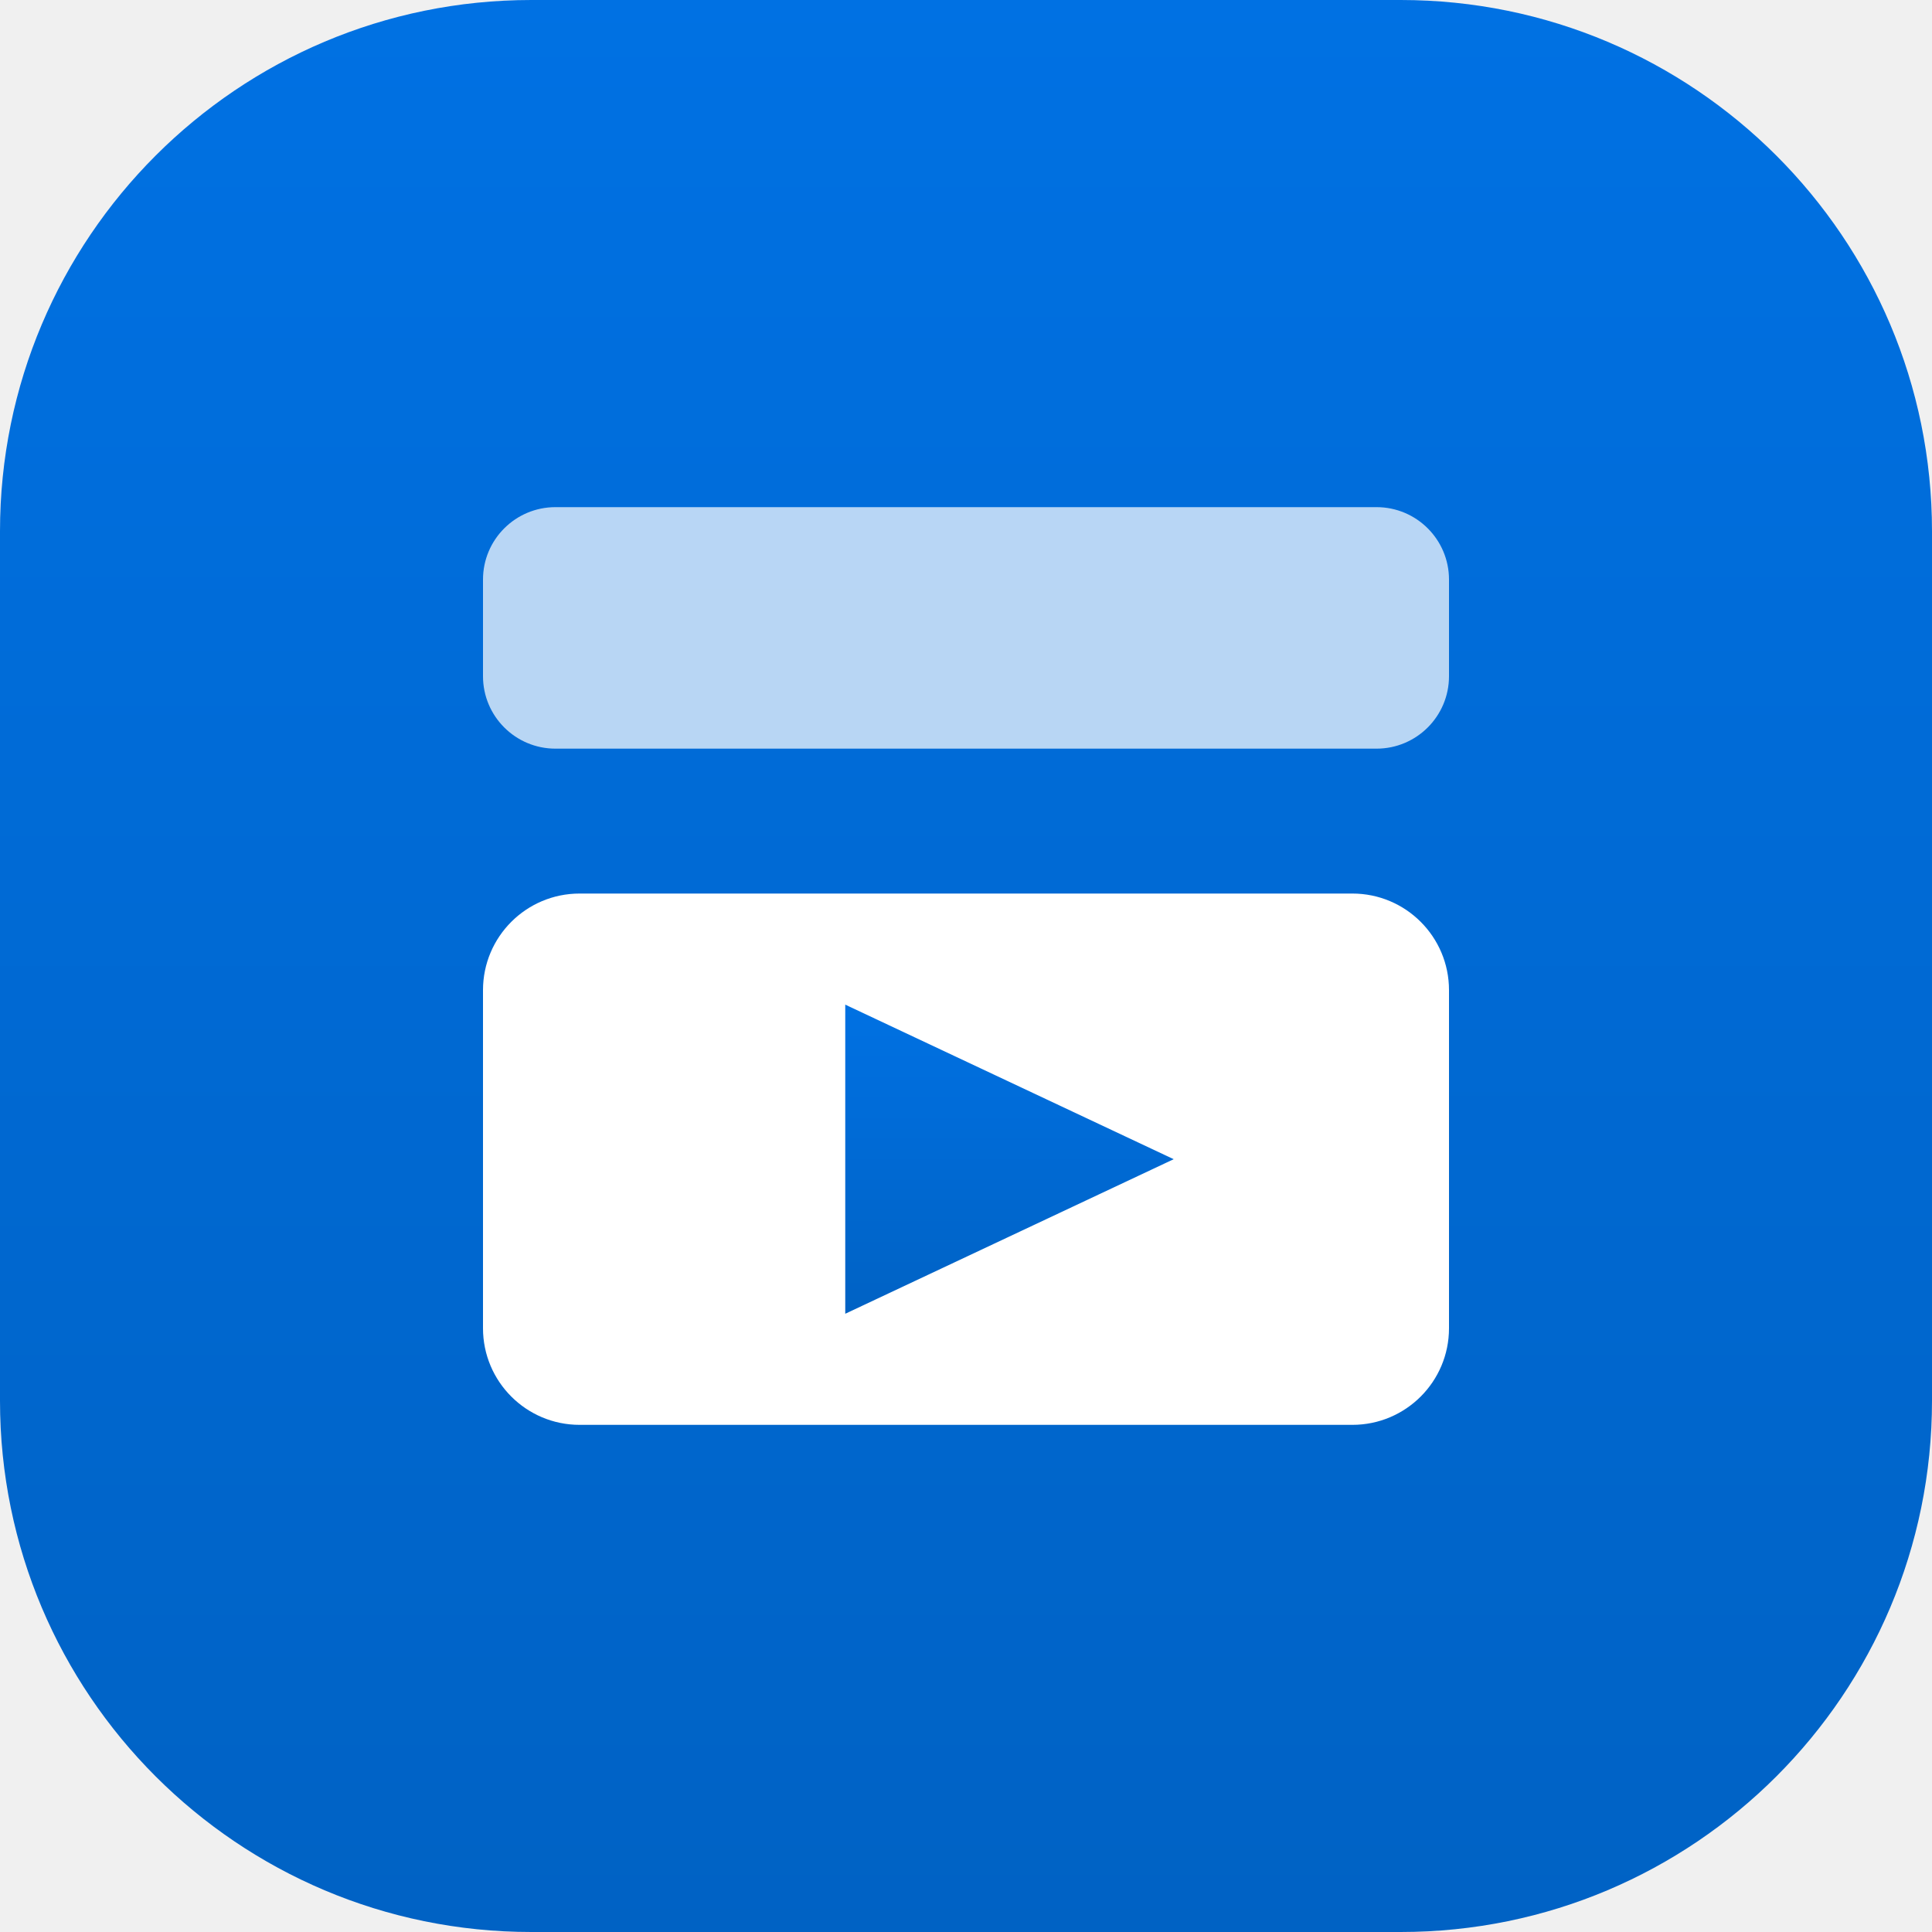
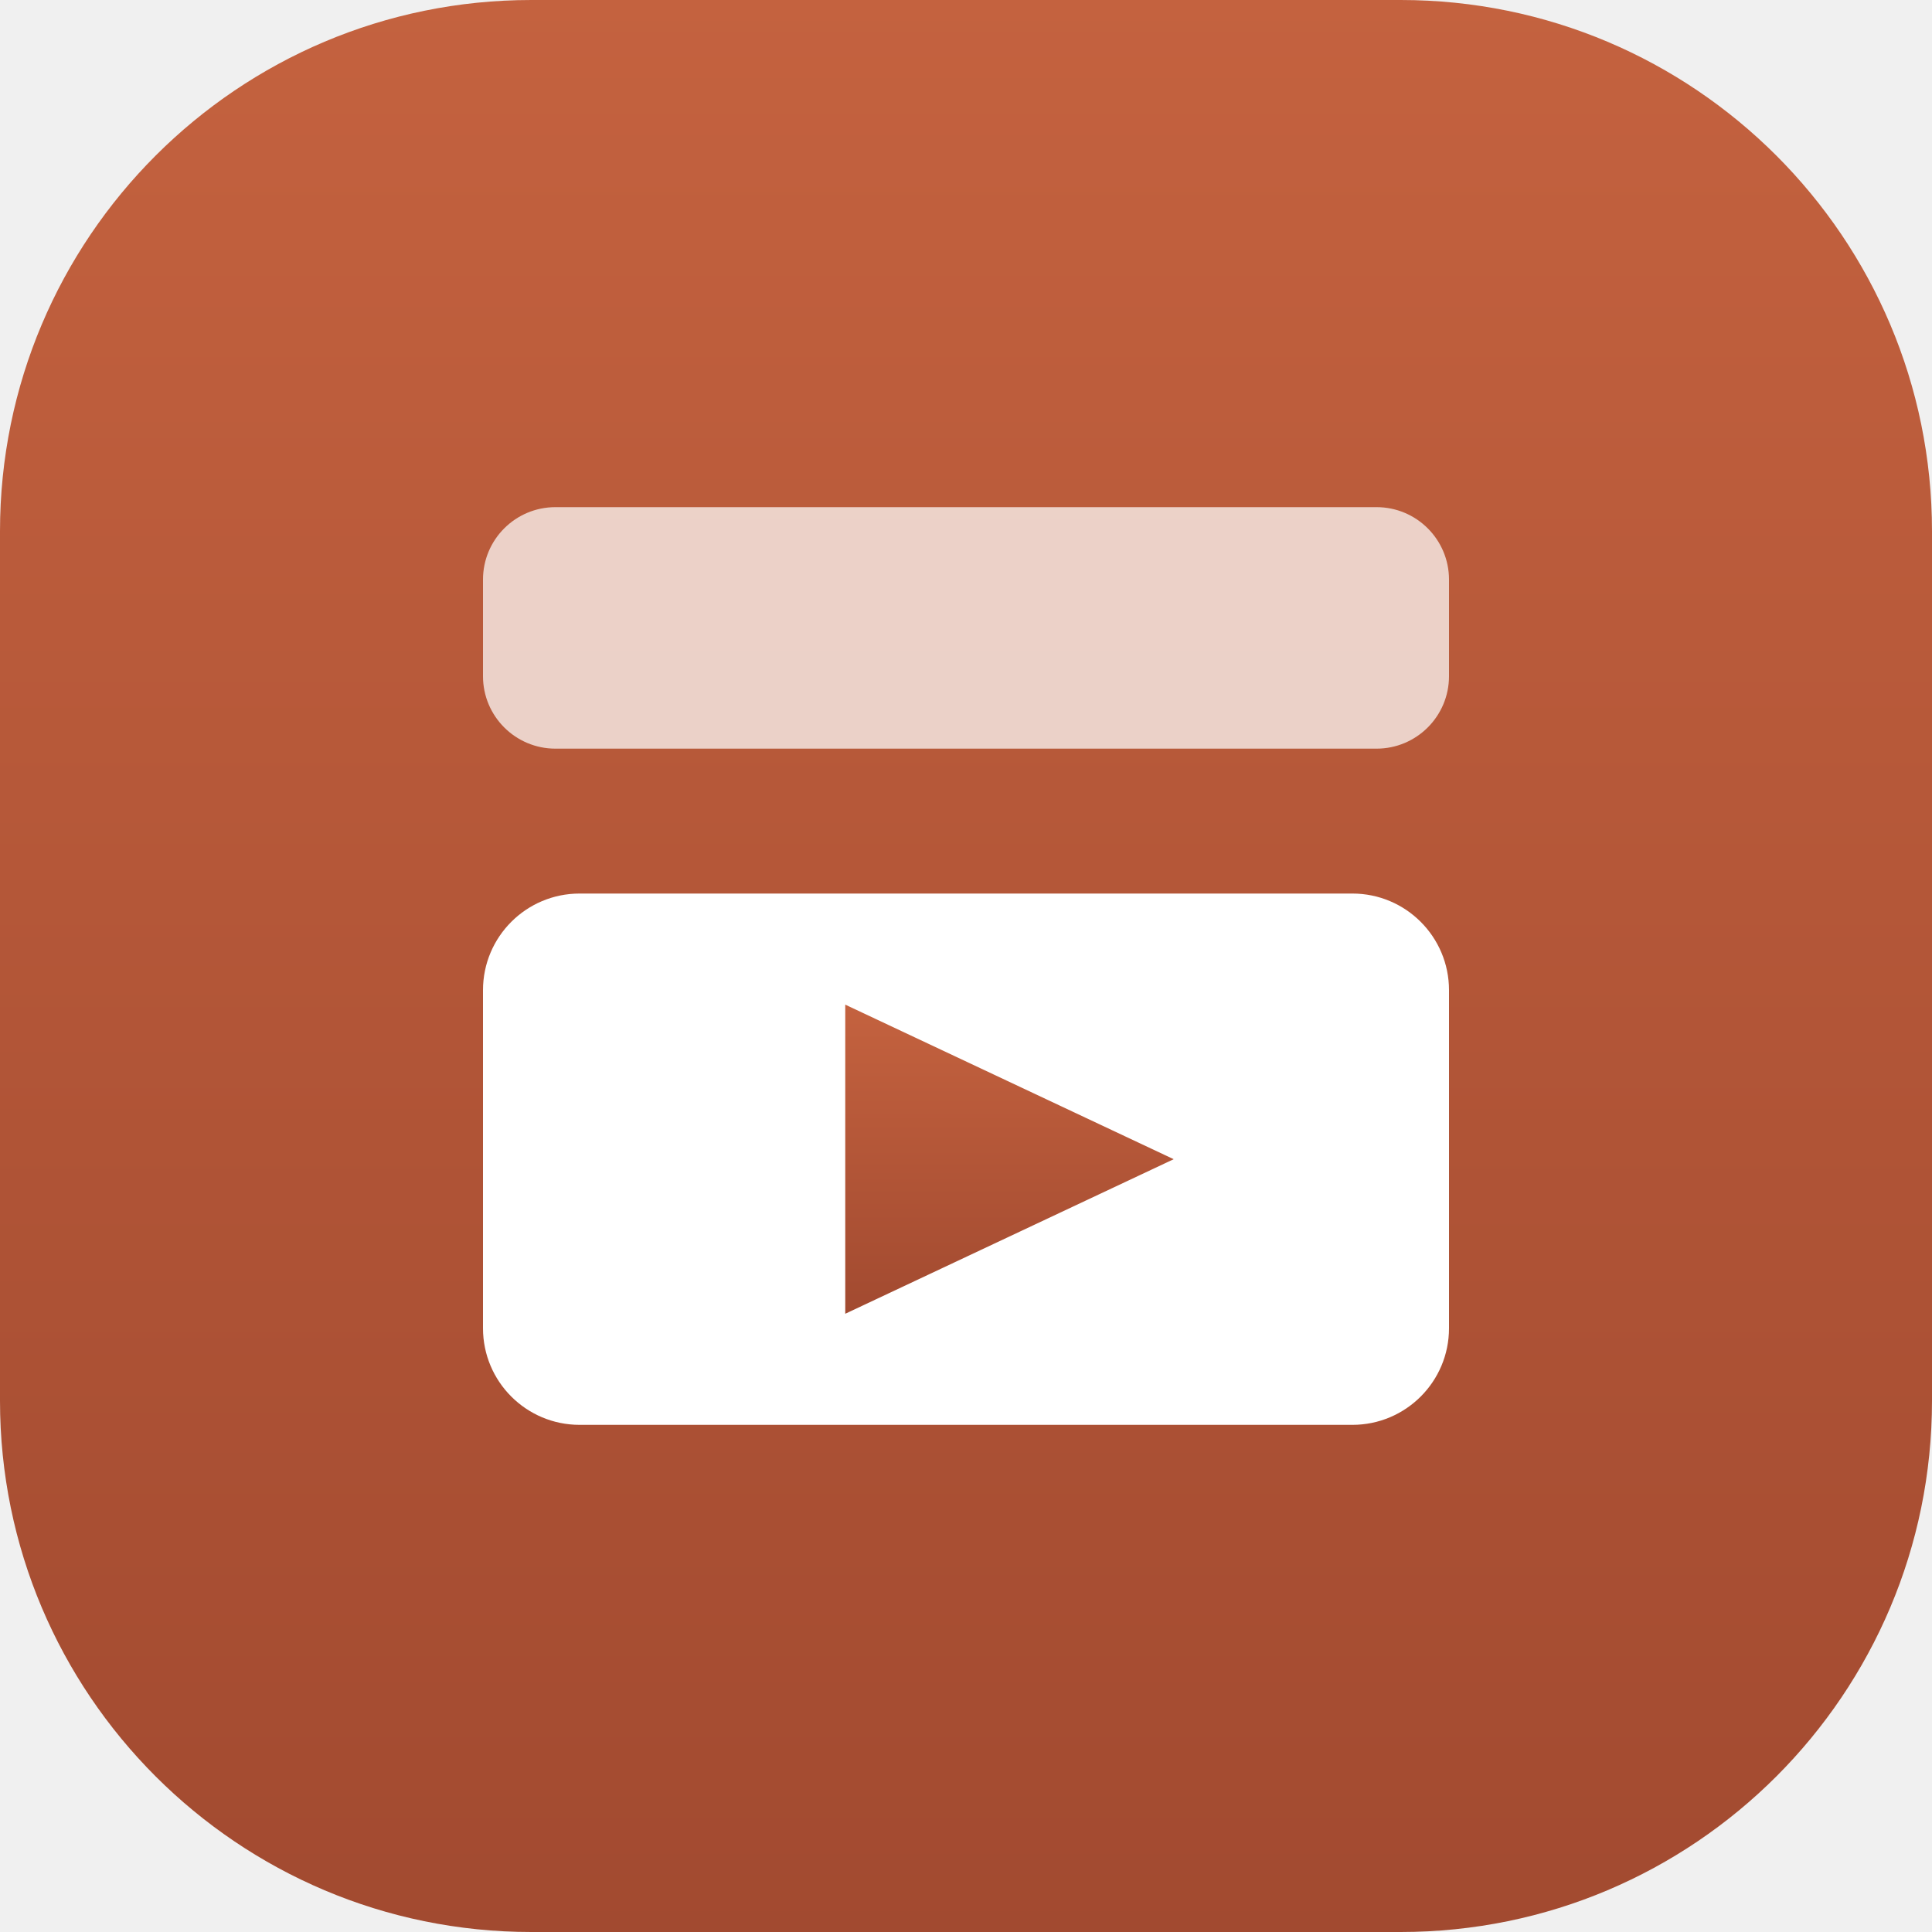
<svg xmlns="http://www.w3.org/2000/svg" viewBox="0 0 40 40">
-   <style>.top{stop-color:#0071e3}.bottom{stop-color:#0062c4}@media(prefers-color-scheme:dark){.top{stop-color:#409cff}.bottom{stop-color:#0a84ff}}</style>
+   <style>.top{stop-color:#c4623f}.bottom{stop-color:#a24a30}@media(prefers-color-scheme:dark){.top{stop-color:#e8896a}.bottom{stop-color:#d97757}}</style>
  <defs>
    <linearGradient id="bg" x1="0" y1="0" x2="0" y2="1">
      <stop offset="0" class="top" />
      <stop offset="1" class="bottom" />
    </linearGradient>
  </defs>
  <rect width="40" height="40" rx="11" fill="url(#bg)" />
  <rect x="10" y="10.5" width="20" height="5" rx="1.5" fill="#fff" fill-opacity=".72" />
  <rect x="10" y="18.5" width="20" height="11" rx="2" fill="#fff" />
  <path d="m17.5 20.8 6.8 3.2-6.8 3.2z" fill="url(#bg)" />
</svg>
